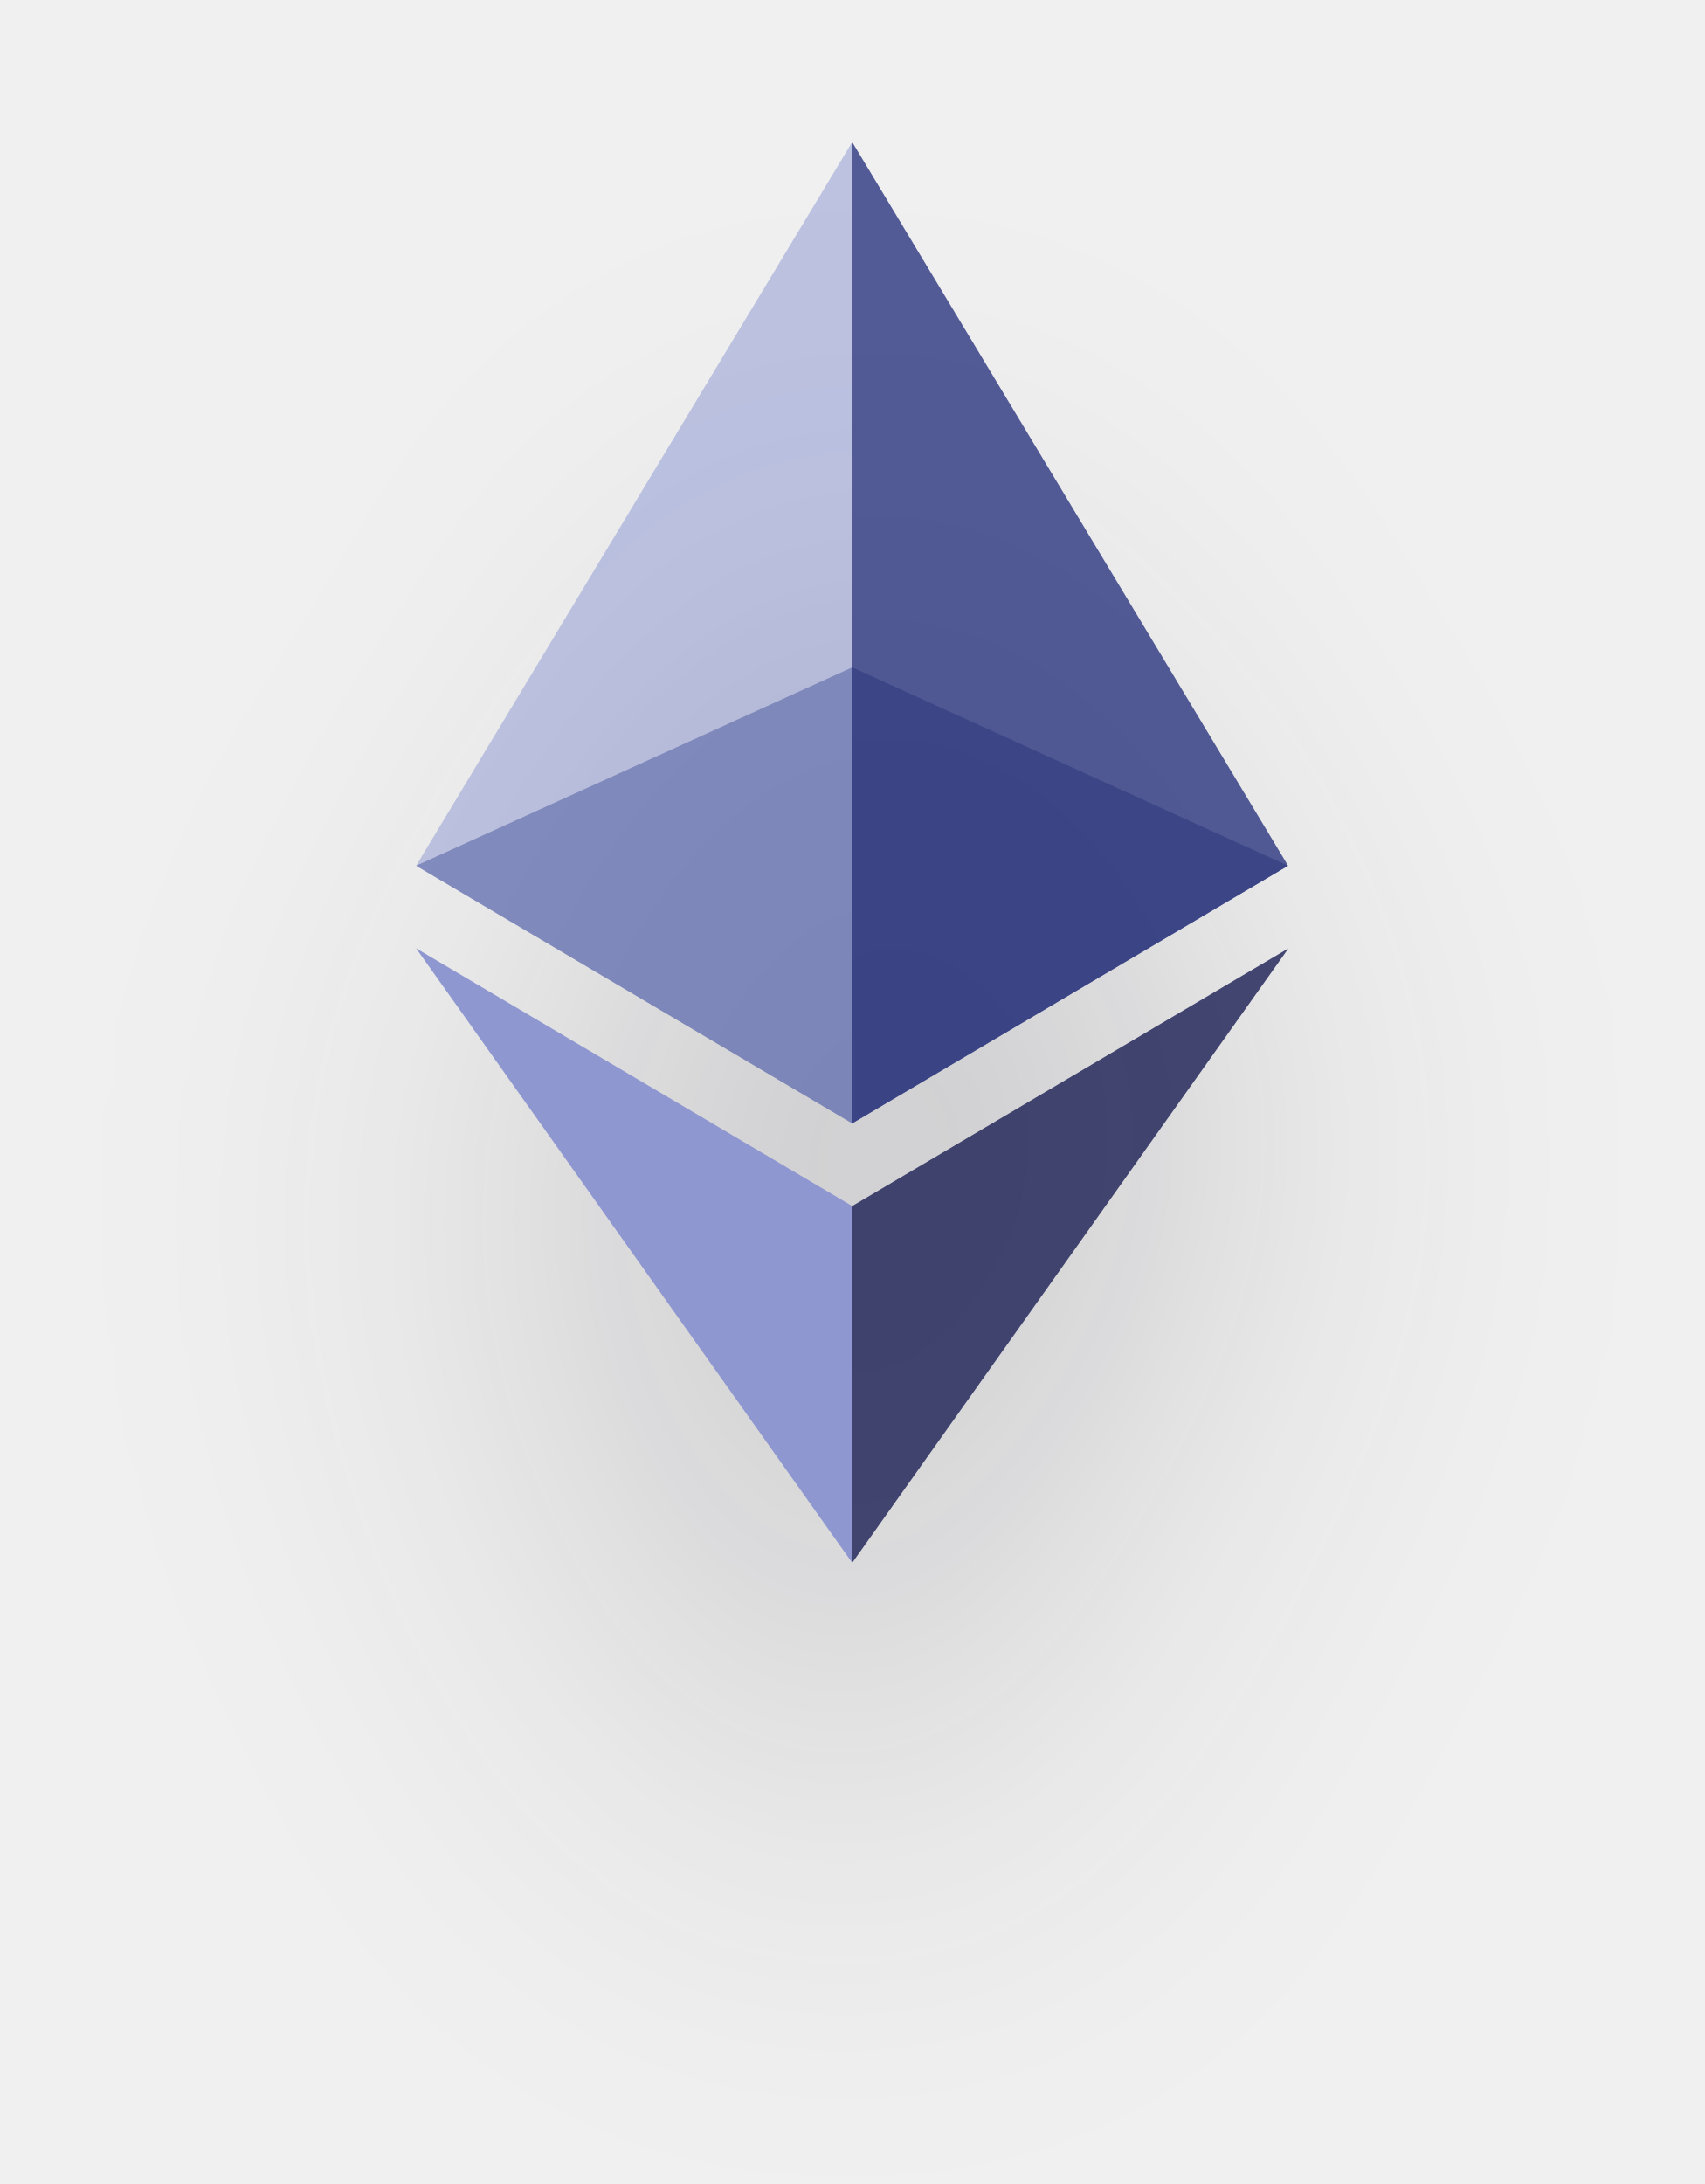
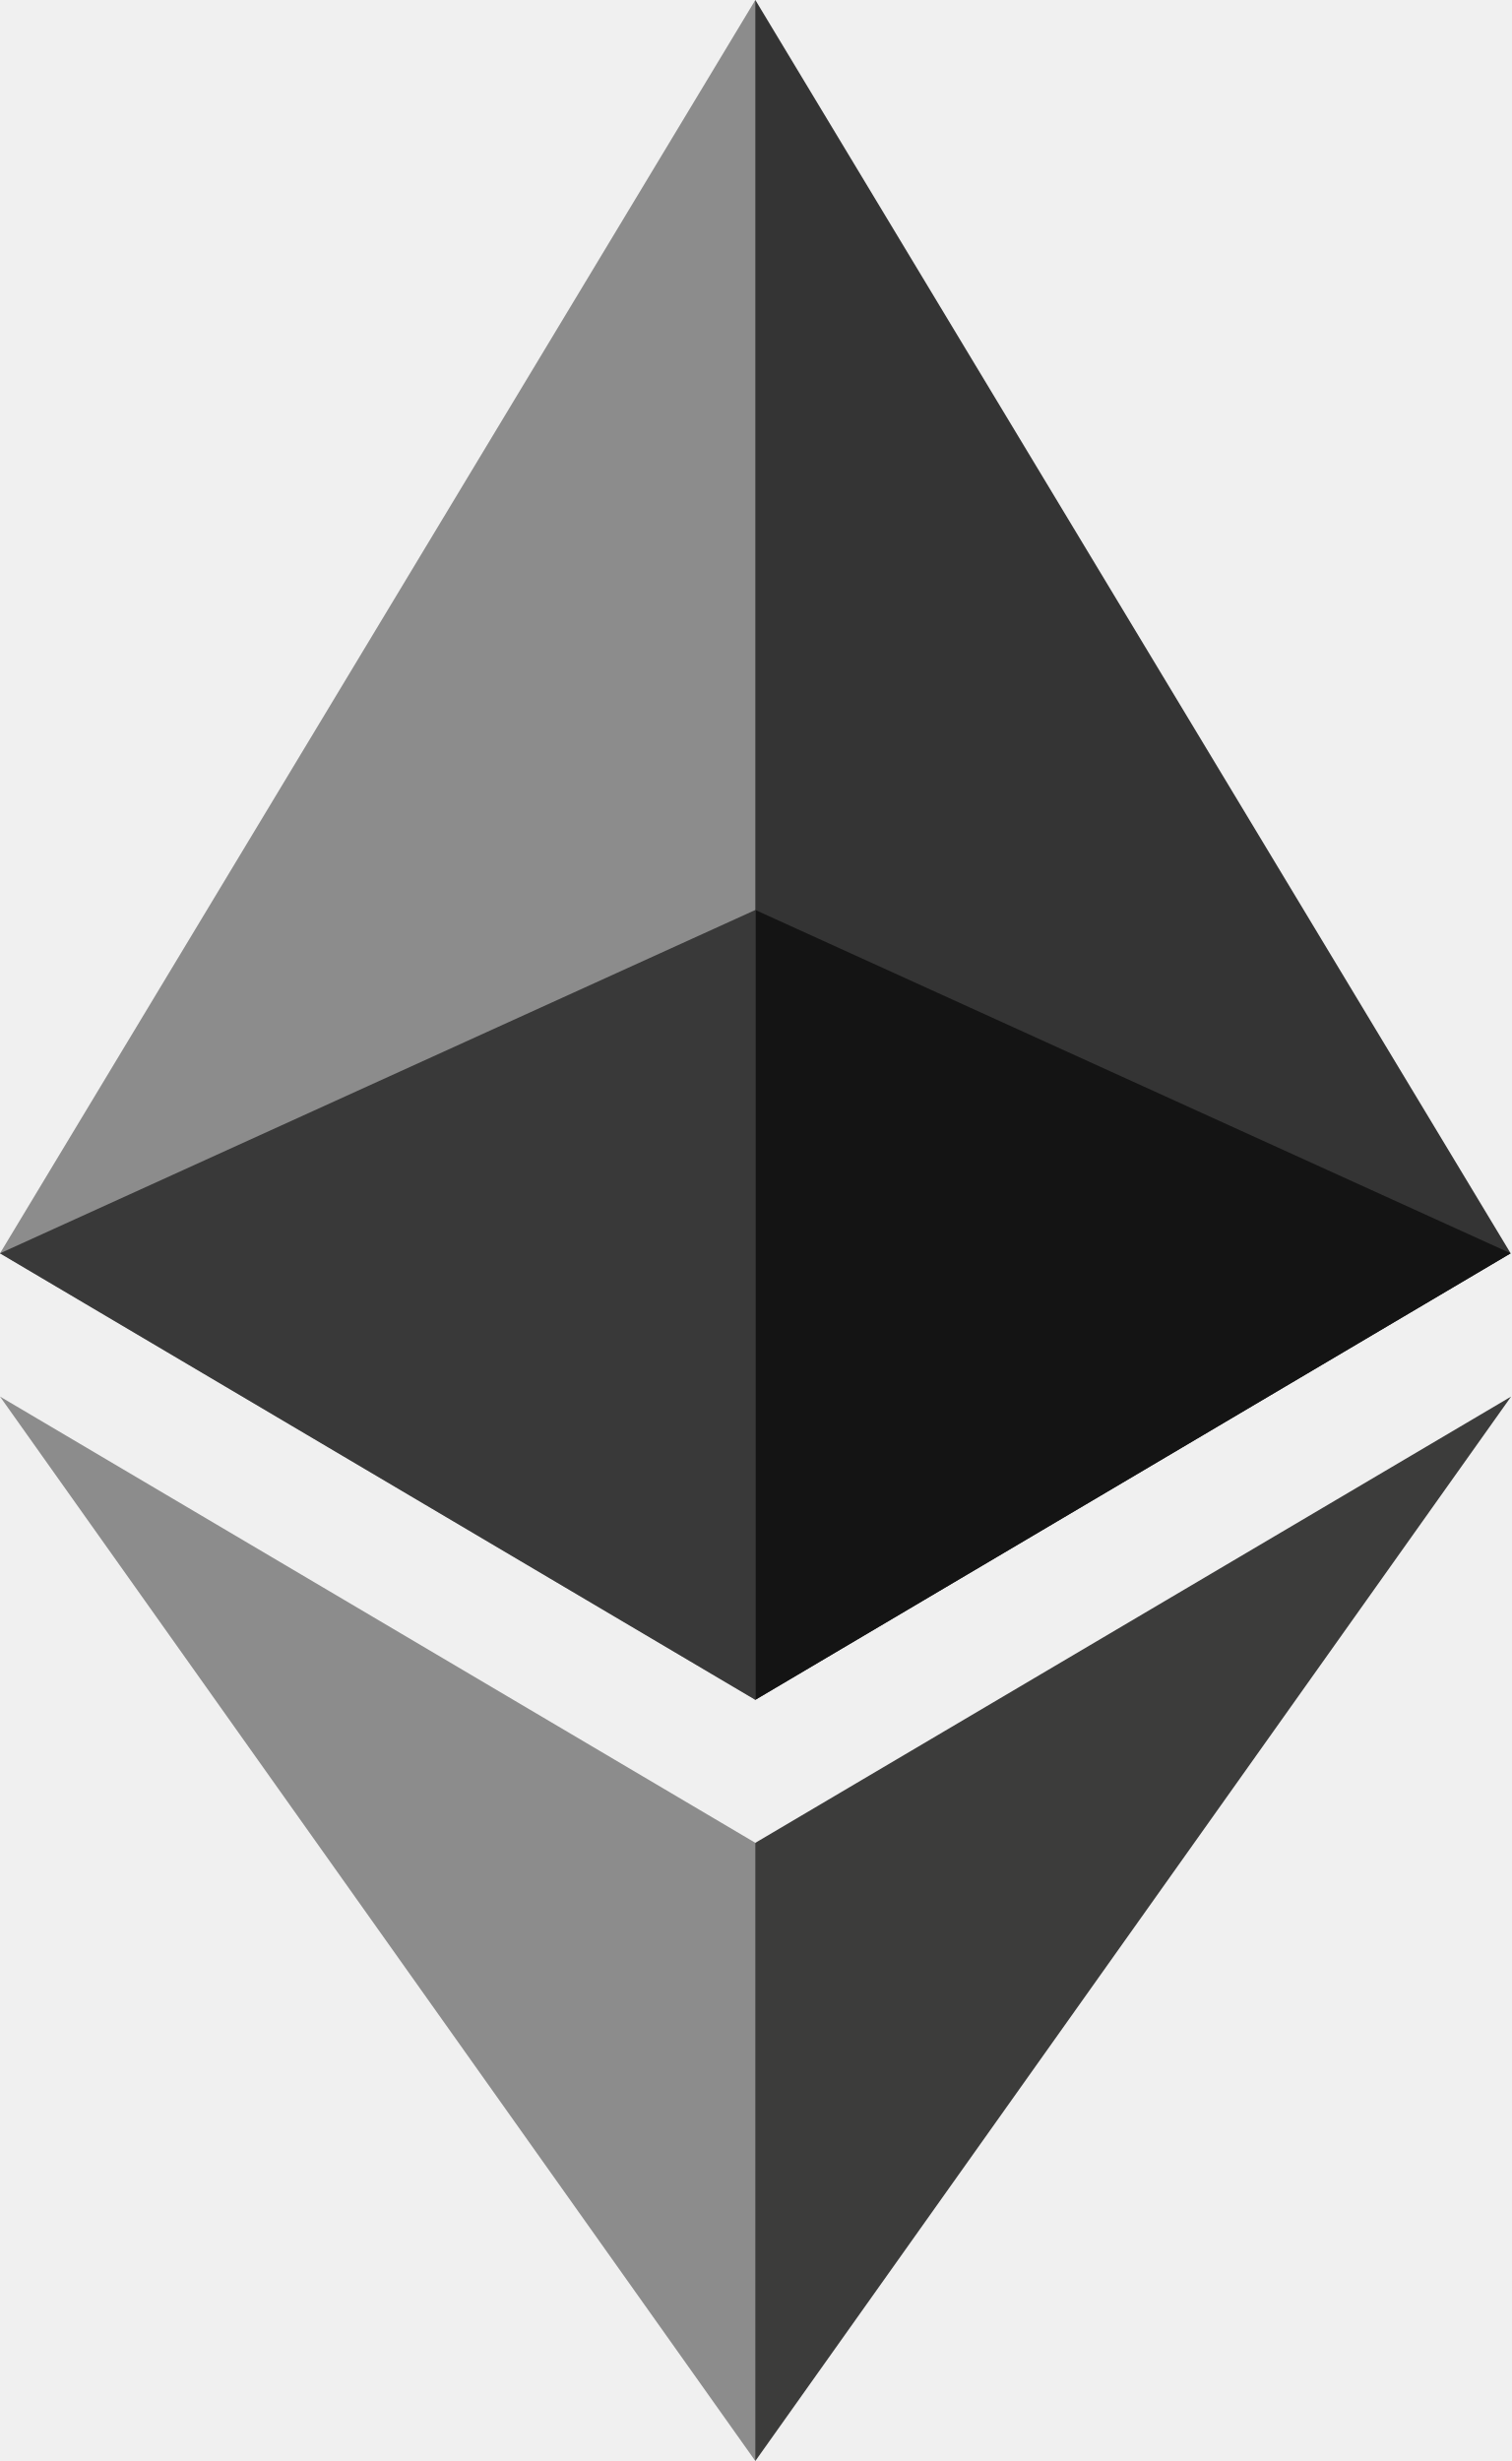
- <svg xmlns="http://www.w3.org/2000/svg" width="32" height="41" viewBox="0 0 32 41" fill="none">
-   <g filter="url(#filter0_d_7917126)">
-     <g clip-path="url(#clip0_7917126)">
-       <path opacity="0.6" d="M16.001 12.528L7.813 16.252L16.001 21.089L24.185 16.252L16.001 12.528Z" fill="#414B88" />
-       <path opacity="0.45" d="M7.813 16.252L16.001 21.089V2.667L7.813 16.252Z" fill="#7C8ACB" />
-       <path opacity="0.8" d="M16.001 2.667V21.089L24.185 16.252L16.001 2.667Z" fill="#2B367E" />
-       <path d="M7.813 17.803L16.001 29.338V22.641L7.813 17.803Z" fill="#8F97D0" />
-       <path opacity="0.8" d="M16.001 22.641V29.338L24.192 17.803L16.001 22.641Z" fill="#191E53" />
+ <svg xmlns="http://www.w3.org/2000/svg" xml:space="preserve" width="100%" height="100%" version="1.1" shape-rendering="geometricPrecision" text-rendering="geometricPrecision" image-rendering="optimizeQuality" fill-rule="evenodd" clip-rule="evenodd" viewBox="0 0 784.37 1277.39">
+   <g id="Layer_x0020_1">
+     <g id="_1421394342400">
+       <g>
+         <polygon fill="#343434" fill-rule="nonzero" points="392.07,0 383.5,29.11 383.5,873.74 392.07,882.29 784.13,650.54 " />
+         <polygon fill="#8C8C8C" fill-rule="nonzero" points="392.07,0 -0,650.54 392.07,882.29 392.07,472.33 " />
+         <polygon fill="#3C3C3B" fill-rule="nonzero" points="392.07,956.52 387.24,962.41 387.24,1263.28 392.07,1277.38 784.37,724.89 " />
+         <polygon fill="#8C8C8C" fill-rule="nonzero" points="392.07,1277.38 392.07,956.52 -0,724.89 " />
+         <polygon fill="#141414" fill-rule="nonzero" points="392.07,882.29 784.13,650.54 392.07,472.33 " />
+         <polygon fill="#393939" fill-rule="nonzero" points="0,650.54 392.07,882.29 392.07,472.33 " />
+       </g>
    </g>
  </g>
-   <defs>
-     <filter id="filter0_d_7917126" x="-5" y="0" width="42" height="43" filterUnits="userSpaceOnUse" color-interpolation-filters="sRGB">
-       <feFlood flood-opacity="0" result="BackgroundImageFix" />
-       <feColorMatrix in="SourceAlpha" type="matrix" values="0 0 0 0 0 0 0 0 0 0 0 0 0 0 0 0 0 0 127 0" result="hardAlpha" />
-       <feMorphology radius="3" operator="erode" in="SourceAlpha" result="effect1_dropShadow_791:7126" />
-       <feOffset dy="6" />
-       <feGaussianBlur stdDeviation="4" />
-       <feColorMatrix type="matrix" values="0 0 0 0 0.098 0 0 0 0 0.098 0 0 0 0 0.153 0 0 0 0.24 0" />
-       <feBlend mode="normal" in2="BackgroundImageFix" result="effect1_dropShadow_791:7126" />
-       <feBlend mode="normal" in="SourceGraphic" in2="effect1_dropShadow_791:7126" result="shape" />
-     </filter>
-     <clipPath id="clip0_7917126">
-       <rect width="16.372" height="26.667" fill="white" transform="translate(7.81323 2.66666)" />
-     </clipPath>
-   </defs>
</svg>
